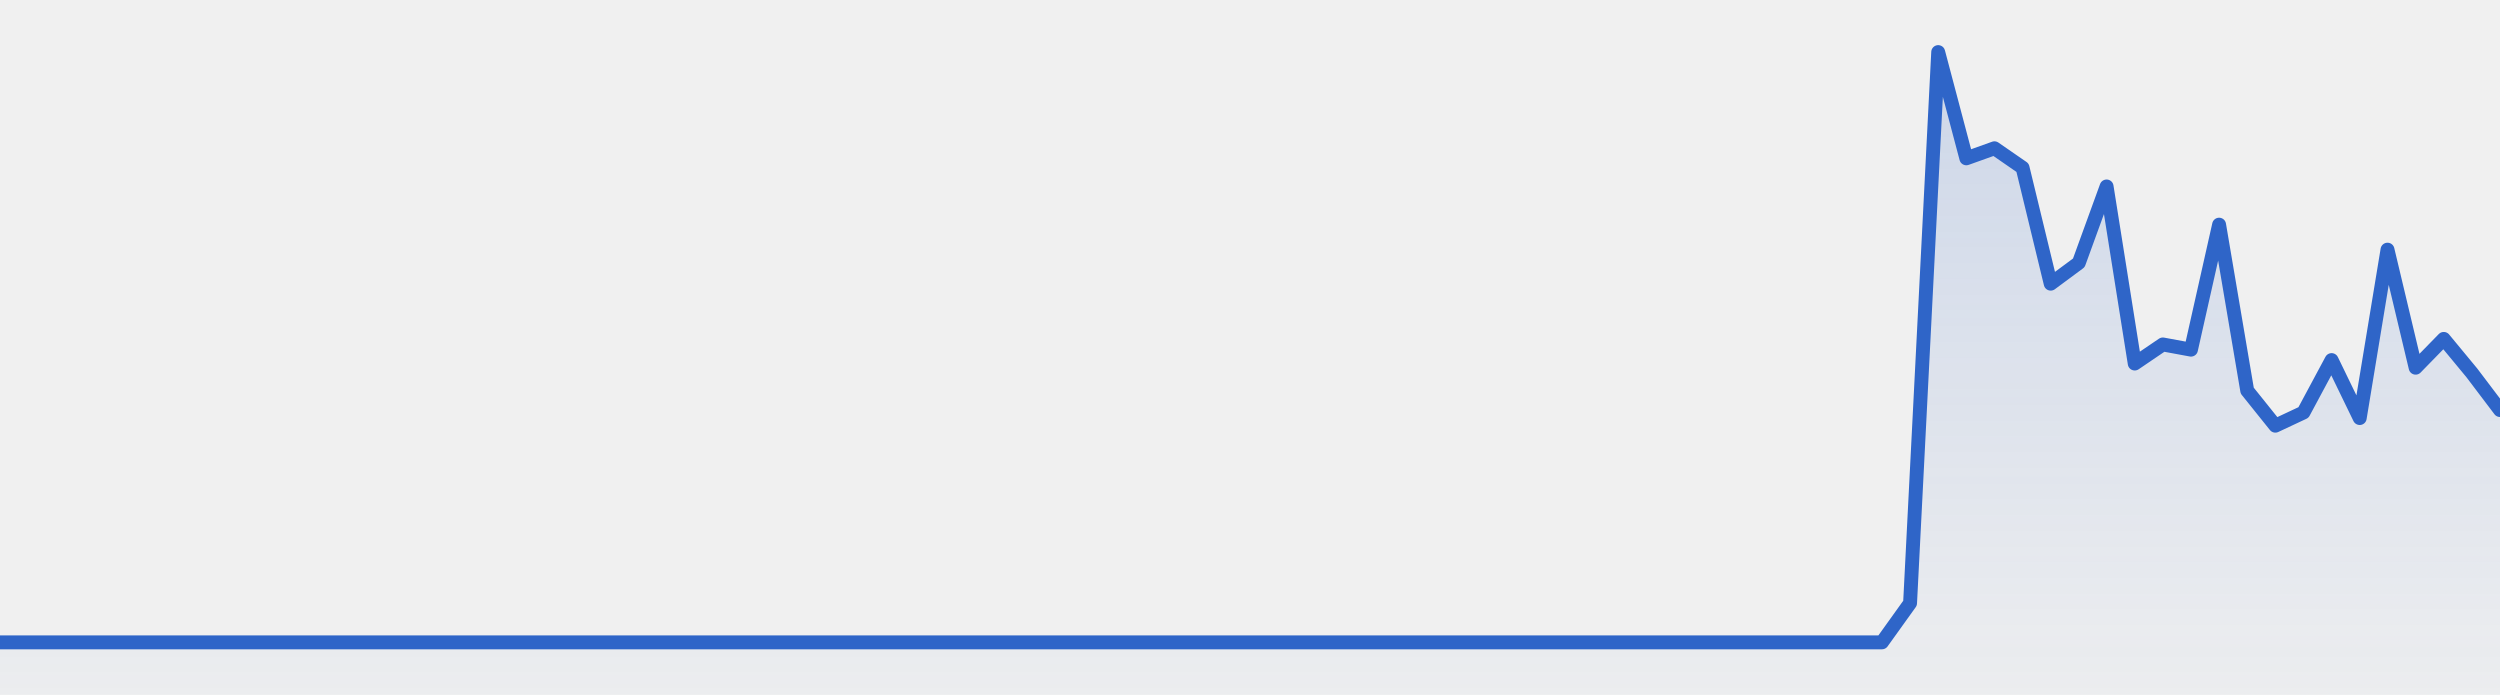
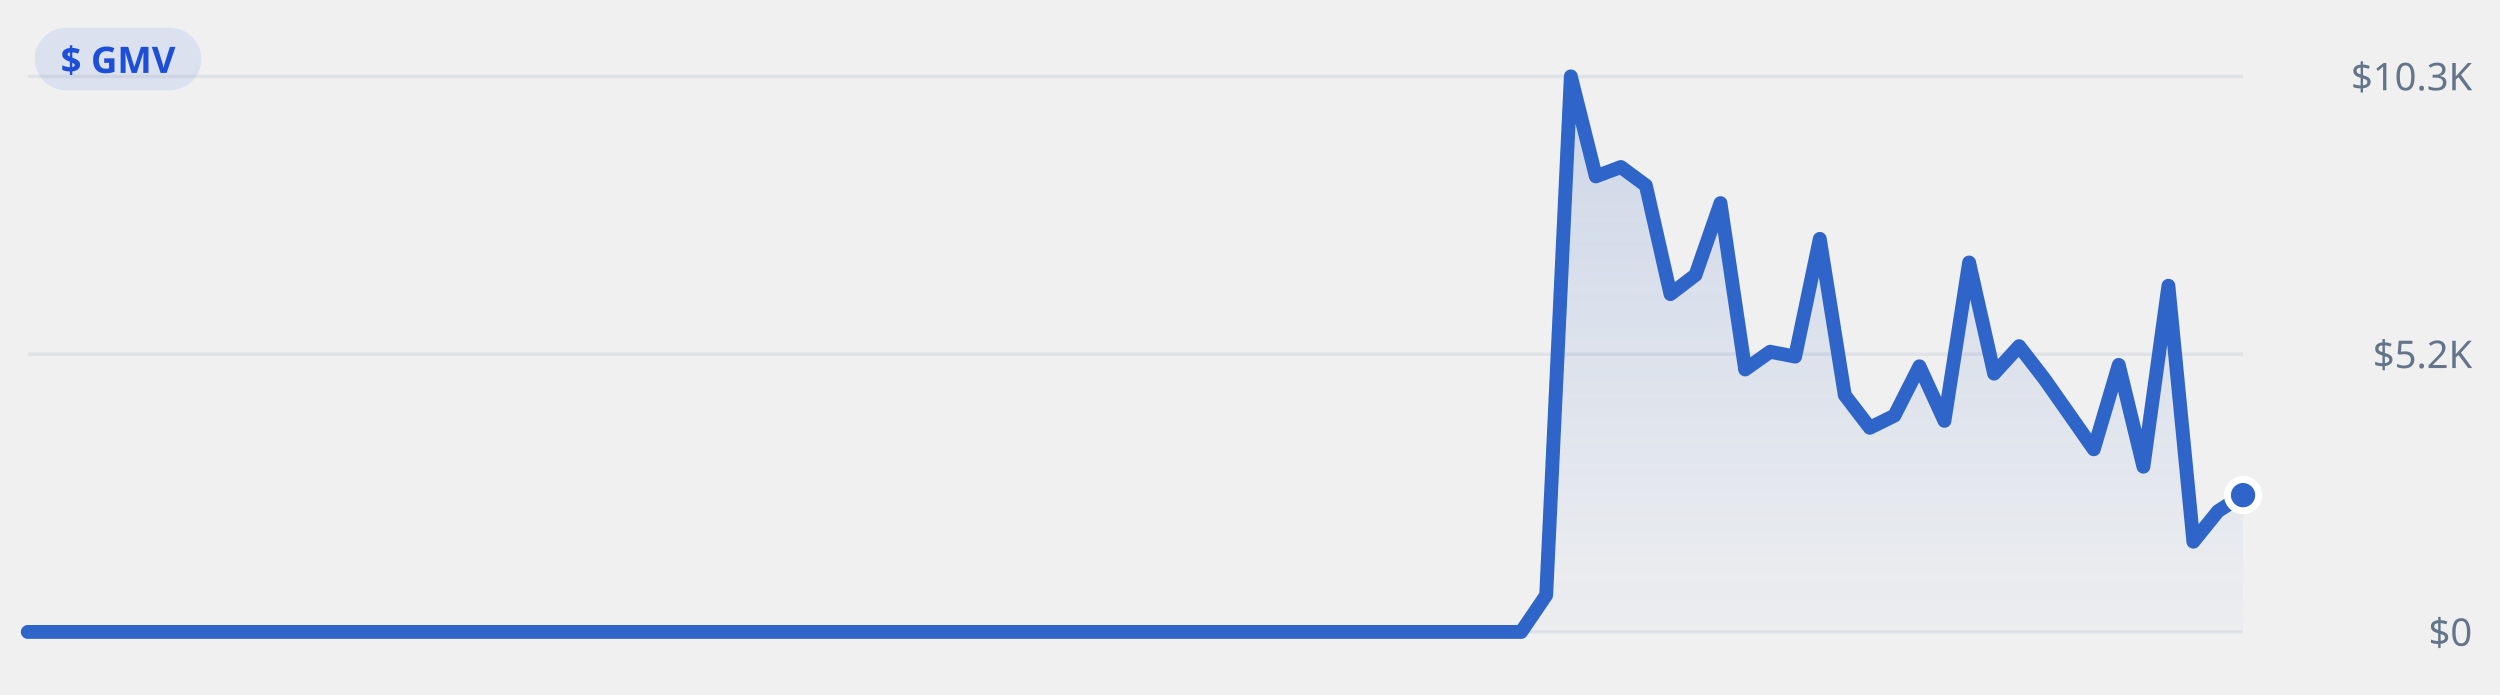
<svg xmlns="http://www.w3.org/2000/svg" viewBox="0 0 720 200">
  <defs>
    <linearGradient id="g" x1="0" y1="0" x2="0" y2="1">
      <stop offset="0%" stop-color="#2f65c8" stop-opacity="0.18" />
      <stop offset="100%" stop-color="#2f65c8" stop-opacity="0.02" />
    </linearGradient>
  </defs>
-   <polygon points="0,200 0.0,185.0 8.1,185.0 16.2,185.0 24.3,185.0 32.4,185.0 40.4,185.0 48.5,185.0 56.6,185.0 64.7,185.0 72.8,185.0 80.9,185.0 89.0,185.0 97.1,185.0 105.2,185.0 113.3,185.0 121.3,185.0 129.4,185.0 137.5,185.0 145.6,185.0 153.7,185.0 161.8,185.0 169.9,185.0 178.0,185.0 186.1,185.0 194.2,185.0 202.2,185.0 210.3,185.0 218.4,185.0 226.5,185.0 234.6,185.0 242.7,185.0 250.8,185.0 258.9,185.0 267.0,185.0 275.1,185.0 283.1,185.0 291.2,185.0 299.3,185.0 307.4,185.0 315.5,185.0 323.6,185.0 331.7,185.0 339.8,185.0 347.9,185.0 356.0,185.0 364.0,185.0 372.1,185.0 380.2,185.0 388.3,185.0 396.4,185.0 404.5,185.0 412.6,185.0 420.7,185.0 428.8,185.0 436.9,185.0 444.9,185.0 453.0,185.0 461.1,185.0 469.2,185.0 477.3,185.0 485.4,185.0 493.5,185.0 501.6,185.0 509.7,185.0 517.8,185.0 525.8,185.0 533.9,185.0 542.0,185.0 550.1,173.7 558.2,15.0 566.3,45.6 574.4,42.7 582.5,48.3 590.6,81.7 598.7,75.7 606.7,53.7 614.8,104.7 622.9,99.2 631.0,100.7 639.1,64.7 647.2,112.5 655.3,122.6 663.4,118.8 671.5,103.7 679.6,120.4 687.6,71.9 695.7,105.9 703.8,97.6 711.9,107.4 720.0,118.1 720,200" fill="url(#g)" />
-   <polyline points="0.0,185.0 8.1,185.0 16.2,185.0 24.3,185.0 32.4,185.0 40.4,185.0 48.5,185.0 56.6,185.0 64.7,185.0 72.8,185.0 80.9,185.0 89.0,185.0 97.1,185.0 105.2,185.0 113.3,185.0 121.3,185.0 129.4,185.0 137.5,185.0 145.6,185.0 153.7,185.0 161.8,185.0 169.9,185.0 178.0,185.0 186.1,185.0 194.2,185.0 202.2,185.0 210.3,185.0 218.4,185.0 226.5,185.0 234.6,185.0 242.7,185.0 250.8,185.0 258.9,185.0 267.0,185.0 275.1,185.0 283.1,185.0 291.2,185.0 299.3,185.0 307.4,185.0 315.5,185.0 323.6,185.0 331.7,185.0 339.8,185.0 347.9,185.0 356.0,185.0 364.0,185.0 372.1,185.0 380.2,185.0 388.3,185.0 396.4,185.0 404.5,185.0 412.6,185.0 420.7,185.0 428.8,185.0 436.9,185.0 444.9,185.0 453.0,185.0 461.1,185.0 469.2,185.0 477.3,185.0 485.4,185.0 493.5,185.0 501.6,185.0 509.7,185.0 517.8,185.0 525.8,185.0 533.9,185.0 542.0,185.0 550.1,173.7 558.2,15.0 566.3,45.6 574.4,42.7 582.5,48.3 590.6,81.7 598.7,75.7 606.7,53.7 614.8,104.7 622.9,99.2 631.0,100.7 639.1,64.7 647.2,112.5 655.3,122.6 663.4,118.8 671.5,103.7 679.6,120.4 687.6,71.9 695.7,105.9 703.8,97.6 711.9,107.4 720.0,118.1" fill="none" stroke="#2f65c8" stroke-width="4" stroke-linecap="round" stroke-linejoin="round" />
+   <rect x="10" y="8" width="48" height="18" rx="9" fill="rgba(37,99,235,0.10)" />
+   <text x="34" y="21" text-anchor="middle" font-family="system-ui,sans-serif" font-size="10.5" font-weight="700" fill="#1d4ed8">$ GMV</text>
+   <line x1="8" y1="22.0" x2="646" y2="22.0" stroke="rgba(148,163,184,0.18)" stroke-width="1" />
+   <text x="712" y="26.0" text-anchor="end" font-family="system-ui,sans-serif" font-size="11" fill="#64748b">$10.3K</text>
+   <line x1="8" y1="102.0" x2="646" y2="102.0" stroke="rgba(148,163,184,0.18)" stroke-width="1" />
+   <text x="712" y="106.0" text-anchor="end" font-family="system-ui,sans-serif" font-size="11" fill="#64748b">$5.2K</text>
+   <line x1="8" y1="182.0" x2="646" y2="182.0" stroke="rgba(148,163,184,0.18)" stroke-width="1" />
+   <text x="712" y="186.0" text-anchor="end" font-family="system-ui,sans-serif" font-size="11" fill="#64748b">$0</text>
+   <polygon points="8,182 8.0,182.0 15.2,182.0 22.3,182.0 29.5,182.0 36.7,182.0 43.8,182.0 51.0,182.0 58.2,182.0 65.3,182.0 72.5,182.0 79.7,182.0 86.9,182.0 94.0,182.0 101.2,182.0 108.4,182.0 115.5,182.0 122.7,182.0 129.9,182.0 137.0,182.0 144.2,182.0 151.4,182.0 158.5,182.0 165.7,182.0 172.9,182.0 180.0,182.0 187.2,182.0 194.4,182.0 201.6,182.0 208.7,182.0 215.9,182.0 223.1,182.0 230.2,182.0 237.4,182.0 244.6,182.0 251.7,182.0 258.9,182.0 266.1,182.0 273.2,182.0 280.4,182.0 287.6,182.0 294.7,182.0 301.9,182.0 309.1,182.0 316.2,182.0 323.4,182.0 330.6,182.0 337.8,182.0 344.9,182.0 352.1,182.0 359.3,182.0 366.4,182.0 373.6,182.0 380.8,182.0 387.9,182.0 395.1,182.0 402.3,182.0 409.4,182.0 416.6,182.0 423.8,182.0 430.9,182.0 438.1,182.0 445.3,171.4 452.4,22.0 459.6,50.8 466.8,48.1 474.0,53.4 481.1,84.7 488.3,79.2 495.5,58.5 502.6,106.4 509.8,101.3 517.0,102.7 524.1,68.8 531.3,113.8 538.5,123.2 545.6,119.7 552.8,105.5 560.0,121.2 567.1,75.6 574.3,107.6 581.5,99.7 588.7,109.0 595.8,119.1 603.0,129.4 610.2,105.1 617.3,134.4 624.5,82.3 631.7,156.0 638.8,147.2 646.0,142.6 646,182" fill="url(#g)" />
+   <polyline points="8.0,182.0 15.2,182.0 22.3,182.0 29.5,182.0 36.7,182.0 43.8,182.0 51.0,182.0 58.2,182.0 65.3,182.0 72.5,182.0 79.7,182.0 86.9,182.0 94.0,182.0 101.2,182.0 108.4,182.0 115.5,182.0 122.7,182.0 129.9,182.0 137.0,182.0 144.2,182.0 151.4,182.0 158.5,182.0 165.7,182.0 172.9,182.0 180.0,182.0 187.2,182.0 194.4,182.0 201.6,182.0 208.7,182.0 215.9,182.0 223.1,182.0 230.2,182.0 237.4,182.0 244.6,182.0 251.7,182.0 258.9,182.0 266.1,182.0 273.2,182.0 280.4,182.0 287.6,182.0 294.7,182.0 301.9,182.0 309.1,182.0 316.2,182.0 323.4,182.0 330.6,182.0 337.8,182.0 344.9,182.0 352.1,182.0 359.3,182.0 366.4,182.0 373.6,182.0 380.8,182.0 387.9,182.0 395.1,182.0 402.3,182.0 409.4,182.0 416.6,182.0 423.8,182.0 430.9,182.0 438.1,182.0 445.3,171.4 452.4,22.0 459.6,50.8 466.8,48.1 474.0,53.4 481.1,84.7 488.3,79.2 495.5,58.5 502.6,106.4 509.8,101.3 517.0,102.7 524.1,68.8 531.3,113.8 538.5,123.2 545.6,119.7 552.8,105.5 560.0,121.2 567.1,75.6 574.3,107.6 581.5,99.7 588.7,109.0 595.8,119.1 603.0,129.4 610.2,105.1 617.3,134.4 624.5,82.3 631.7,156.0 638.8,147.2 646.0,142.6" fill="none" stroke="#2f65c8" stroke-width="4" stroke-linecap="round" stroke-linejoin="round" />
+   <circle cx="646.0" cy="142.6" r="4.5" fill="#2f65c8" stroke="#ffffff" stroke-width="2" />
</svg>
